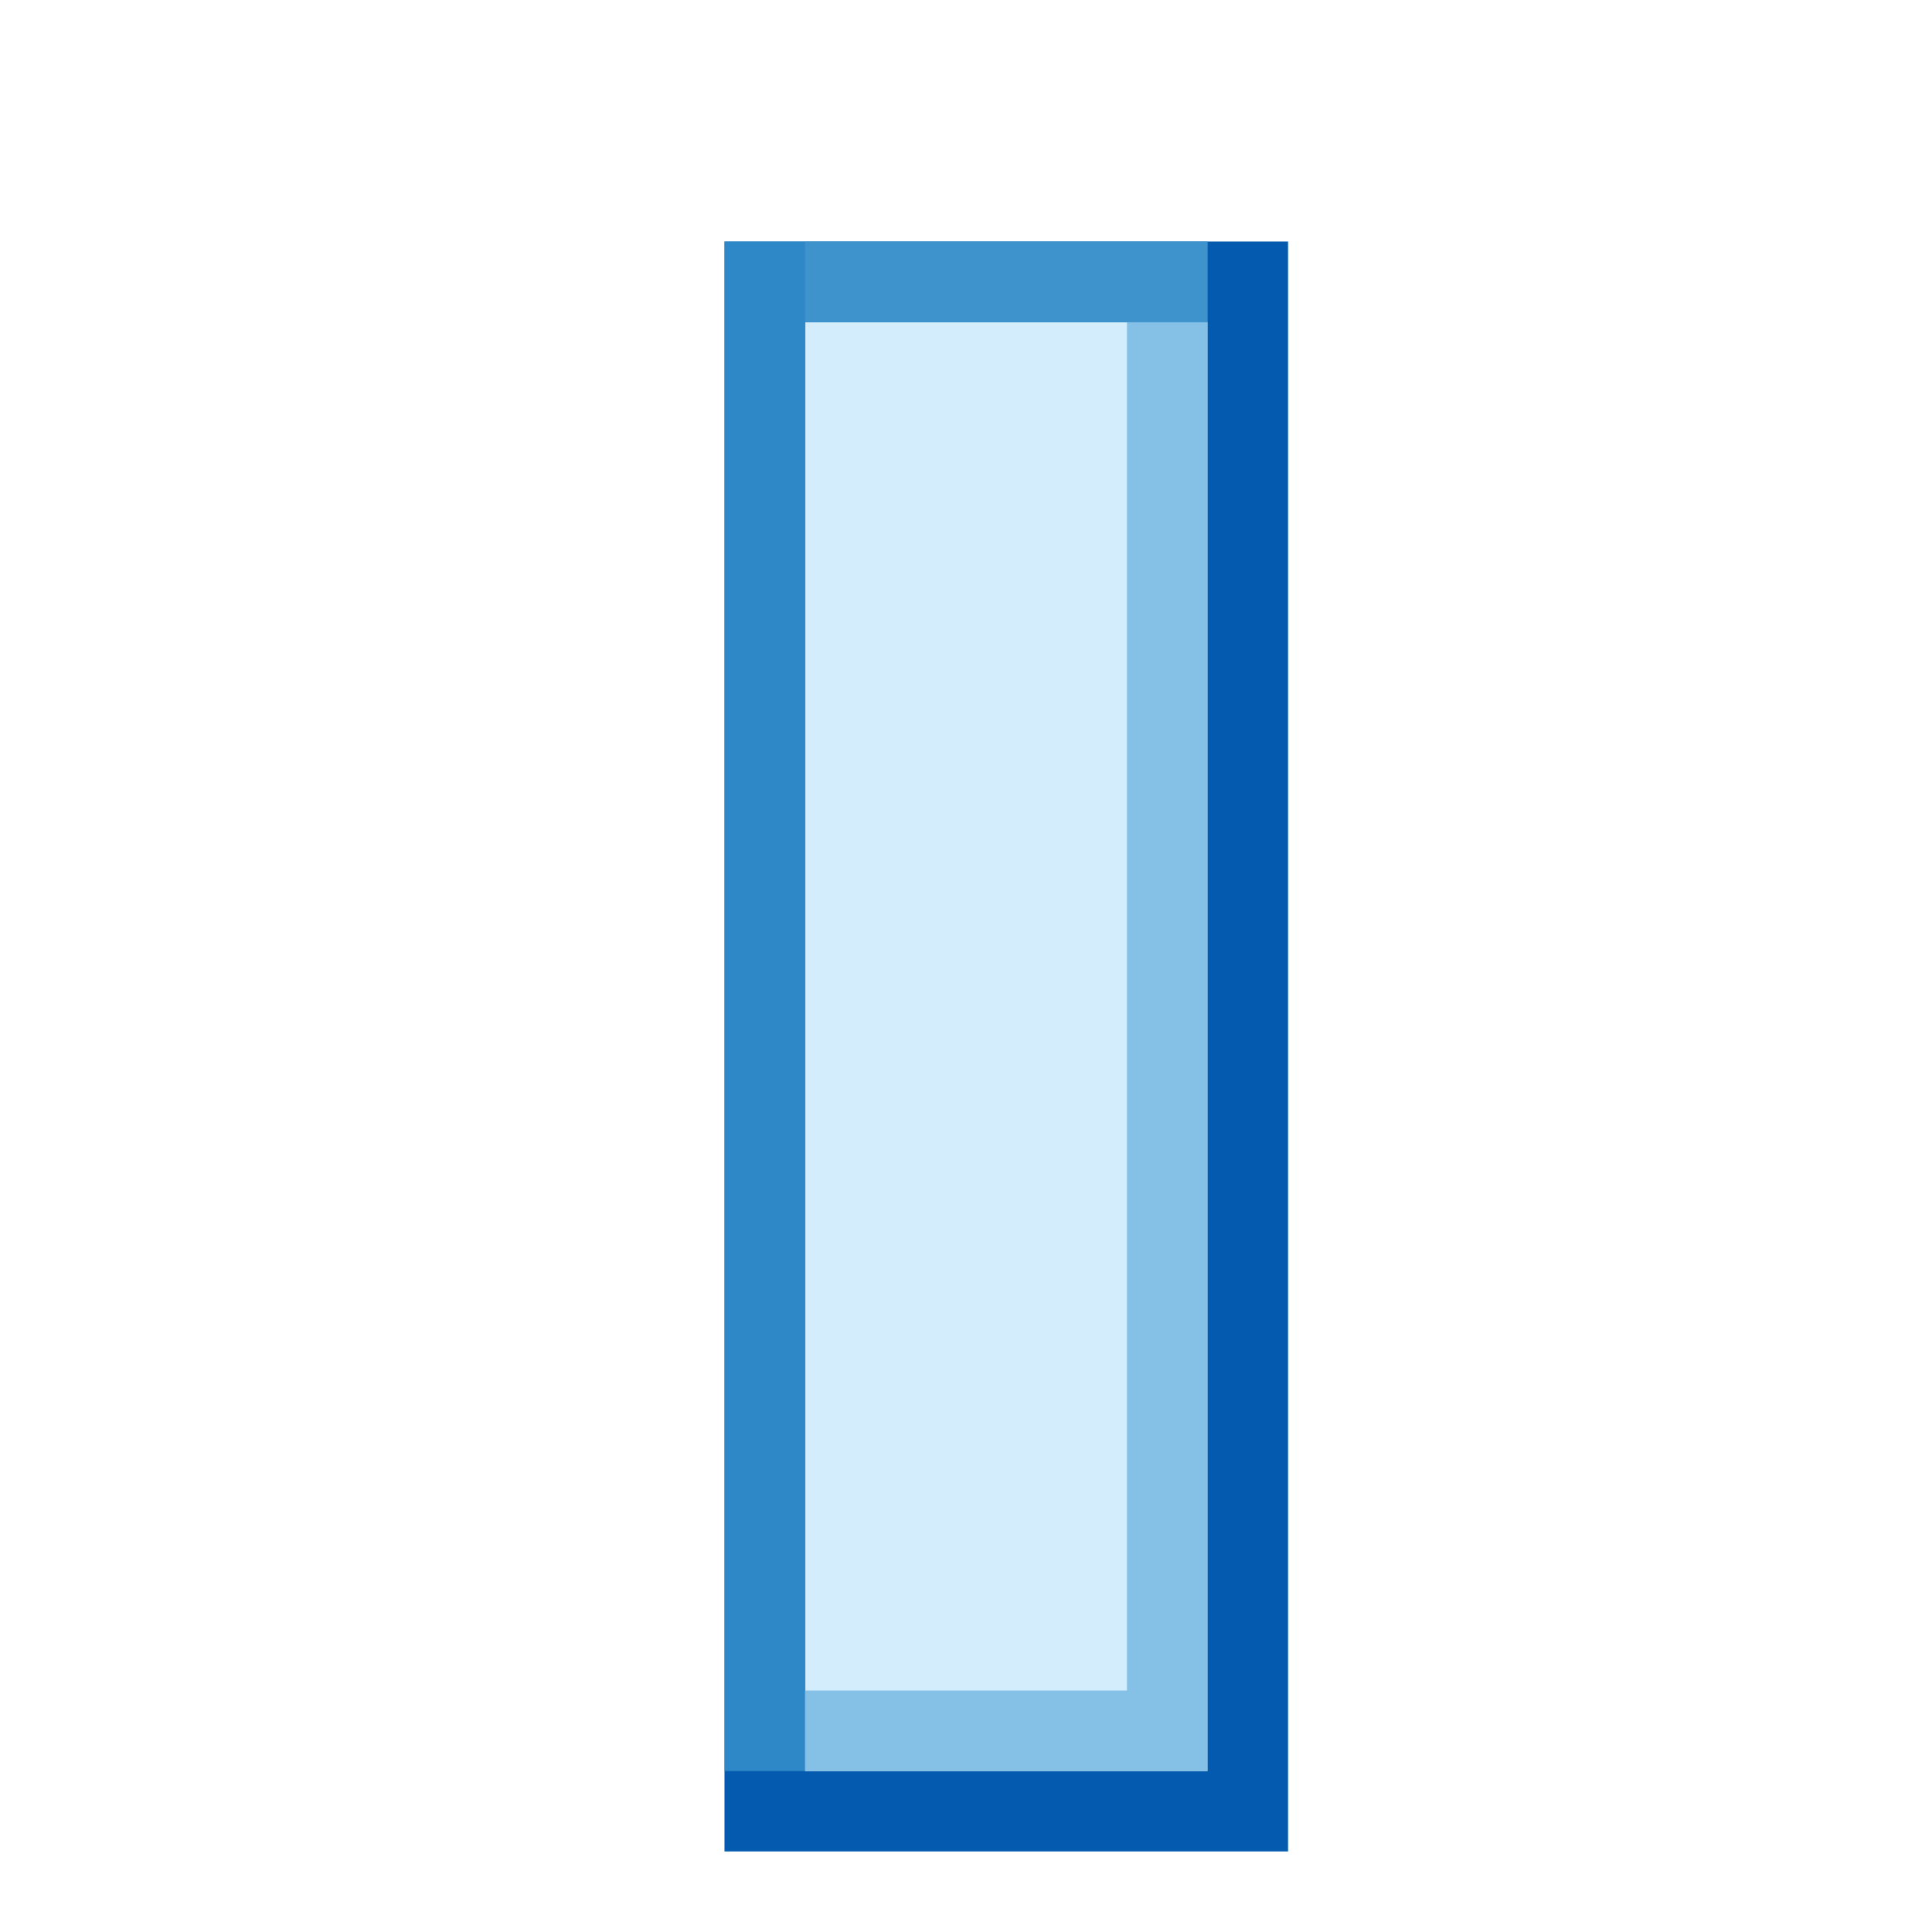
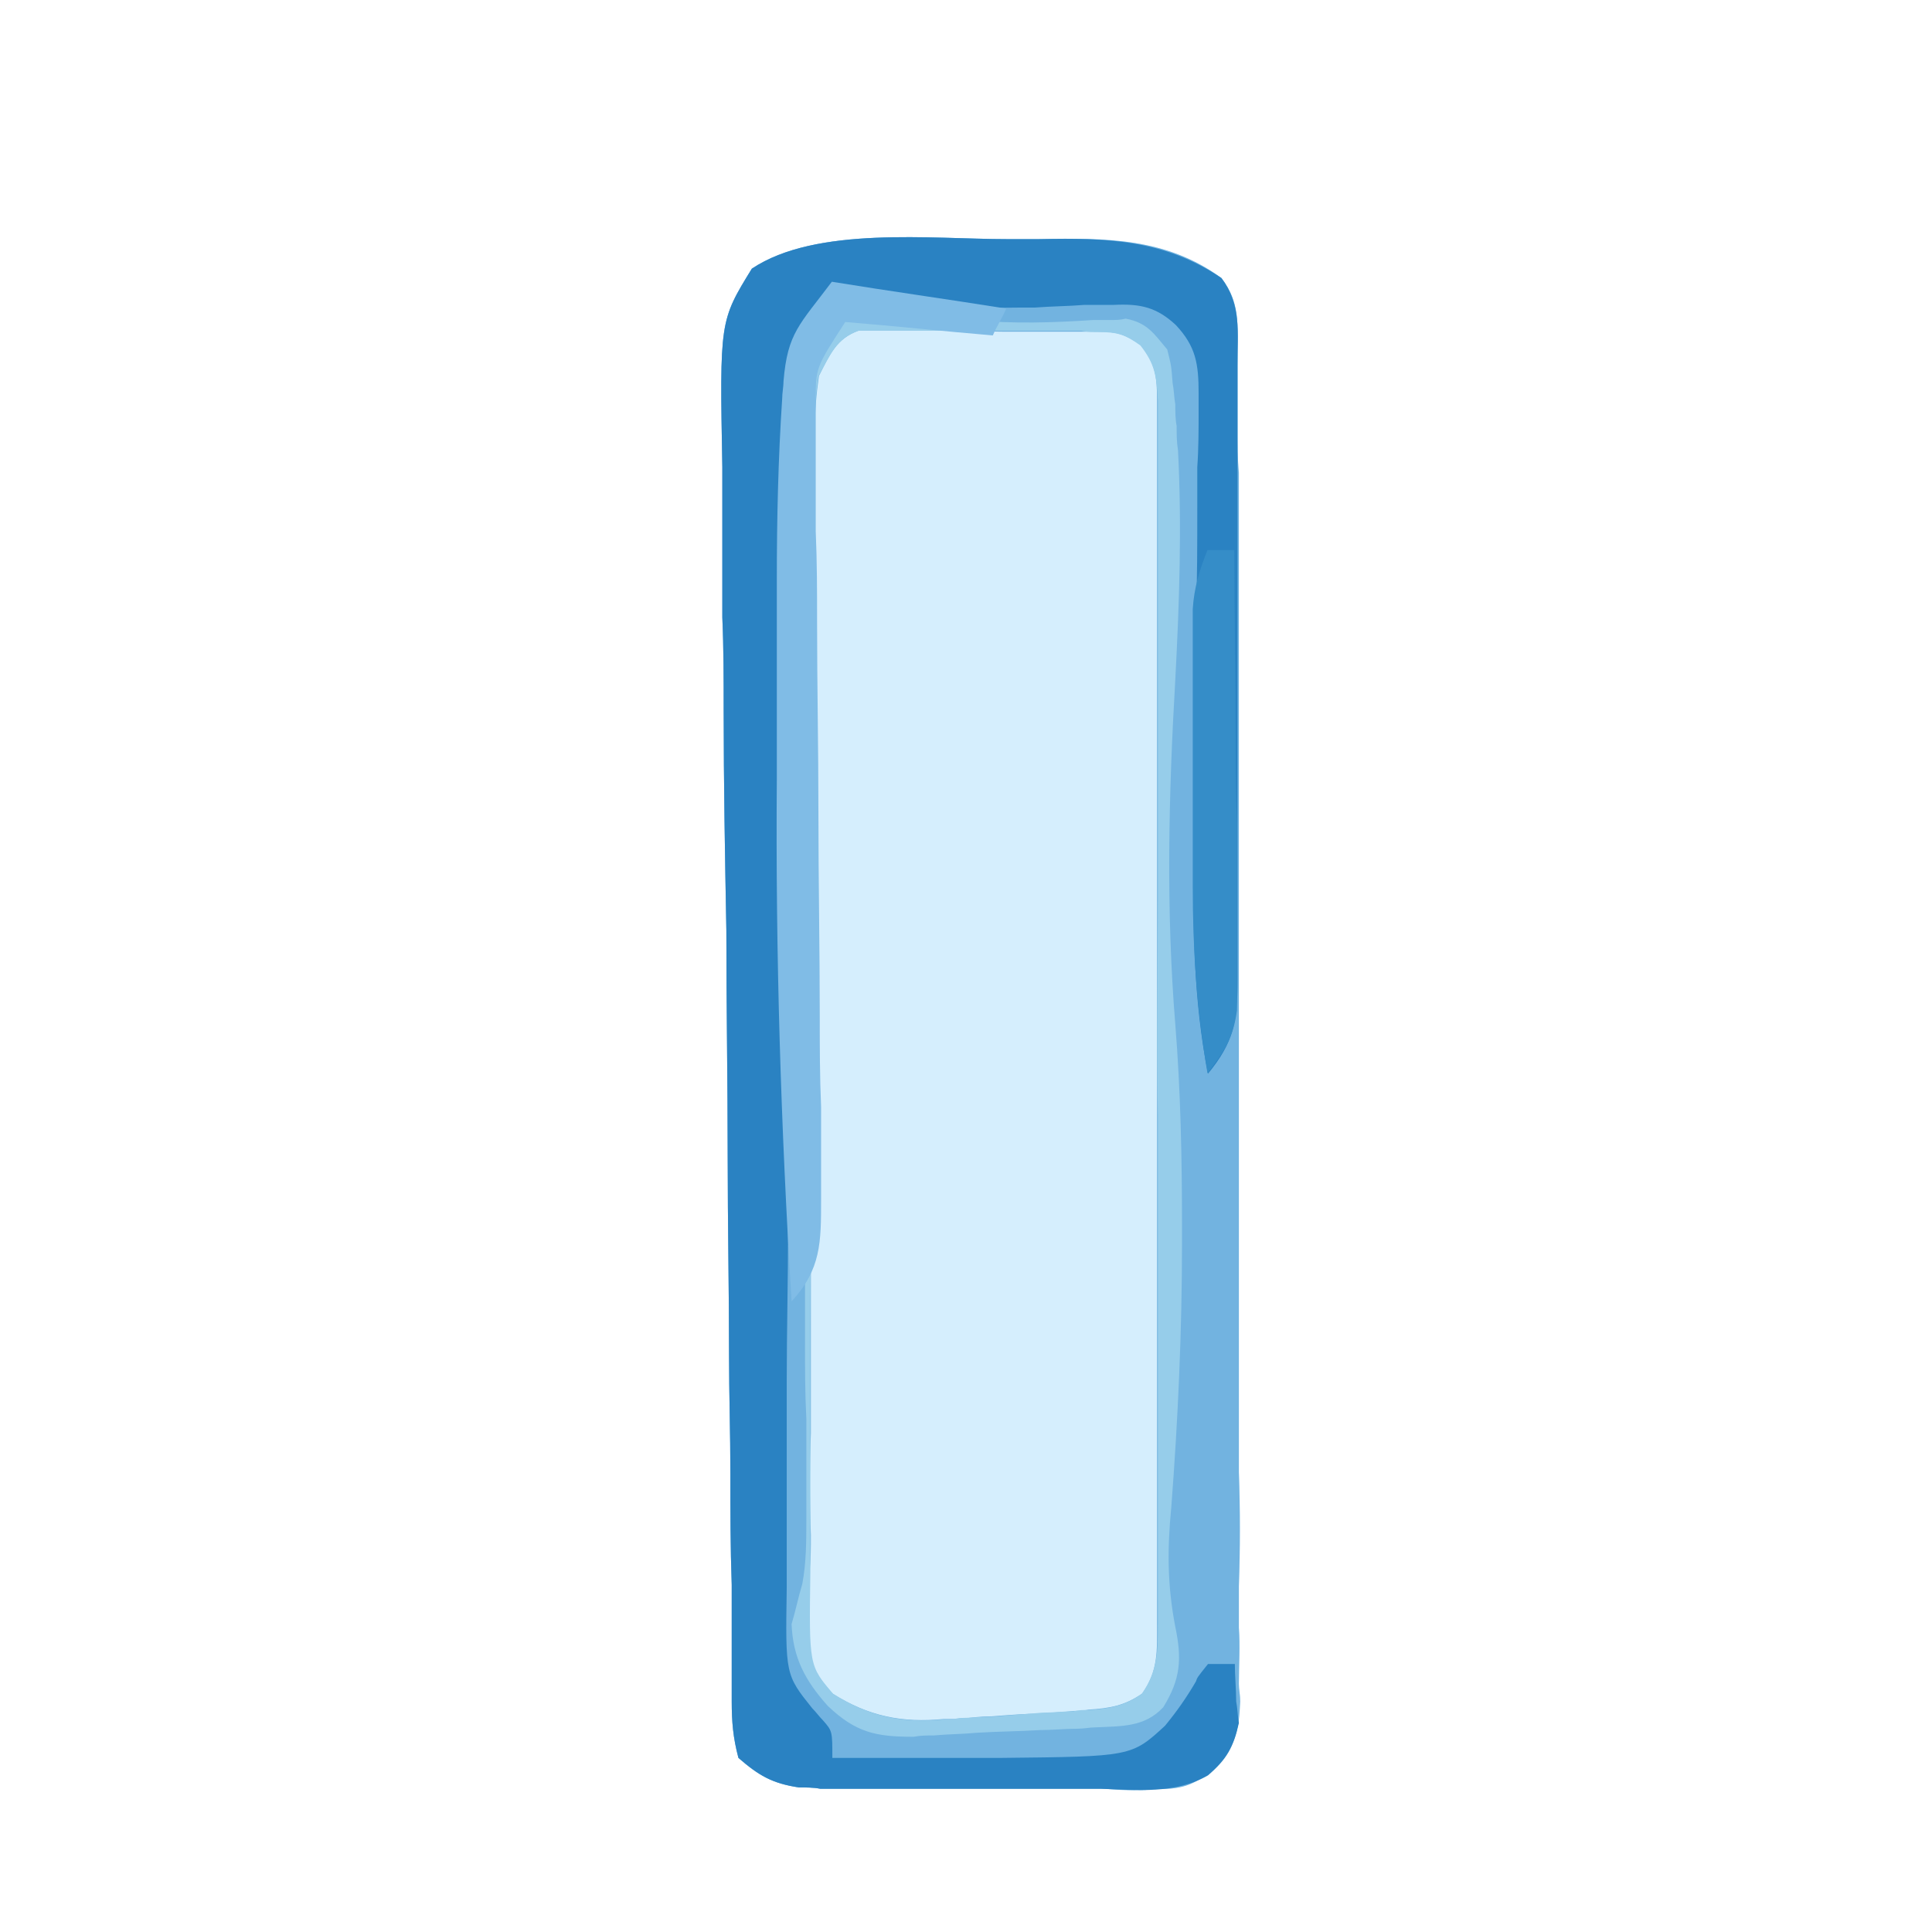
- <svg xmlns="http://www.w3.org/2000/svg" viewBox="0 0 96 96" version="1.1" width="96" height="96">
-   <path d="M0 0 C9.2 0 18.5 0 28 0 C28 26.4 28 52.8 28 80 C18.8 80 9.5 80 0 80 C0 53.6 0 27.2 0 0 Z " fill="#D4EDFD" transform="translate(36,12)" />
-   <path d="M0 0 C9.2 0 18.5 0 28 0 C28 26.4 28 52.8 28 80 C18.8 80 9.5 80 0 80 C0 53.6 0 27.2 0 0 Z M4 4 C4 27.8 4 51.5 4 76 C10.6 76 17.2 76 24 76 C24 52.2 24 28.5 24 4 C17.4 4 10.8 4 4 4 Z " fill="#035AAE" transform="translate(36,12)" />
-   <path d="M0 0 C7.9 0 15.8 0 24 0 C24 1.3 24 2.6 24 4 C17.4 4 10.8 4 4 4 C4 27.8 4 51.5 4 76 C2.7 76 1.4 76 0 76 C0 50.9 0 25.8 0 0 Z " fill="#2E87C6" transform="translate(36,12)" />
-   <path d="M0 0 C1.3 0 2.6 0 4 0 C4 23.8 4 47.5 4 72 C-2.6 72 -9.2 72 -16 72 C-16 70.7 -16 69.4 -16 68 C-10.7 68 -5.4 68 0 68 C0 45.6 0 23.1 0 0 Z " fill="#85C0E7" transform="translate(56,16)" />
-   <path d="M0 0 C6.6 0 13.2 0 20 0 C20 1.3 20 2.6 20 4 C13.4 4 6.8 4 0 4 C0 2.7 0 1.4 0 0 Z " fill="#3E93CD" transform="translate(40,12)" />
+ <svg xmlns="http://www.w3.org/2000/svg" viewBox="0 0 144 144" version="1.1" width="144" height="144">
+   <path d="M0 0 C0.8 -0 1.6 -0 2.4 -0 C7.4 -0.1 11.9 -0.1 16 2.9 C17.4 4.7 17.2 6.4 17.2 8.5 C17.2 8.7 17.2 8.7 17.2 9.8 C17.2 11.3 17.2 12.8 17.2 14.3 C17.2 15.3 17.2 16.4 17.3 17.4 C17.3 20.3 17.3 23.2 17.3 26.1 C17.3 28.5 17.3 30.9 17.3 33.3 C17.3 39 17.3 44.6 17.3 50.3 C17.3 56.2 17.3 62 17.3 67.9 C17.3 72.9 17.3 77.9 17.3 82.9 C17.3 85.9 17.3 88.9 17.3 91.9 C17.4 94.7 17.4 97.6 17.3 100.4 C17.3 101.4 17.3 102.5 17.3 103.5 C17.4 104.9 17.3 106.3 17.3 107.7 C17.3 108.1 17.4 108.5 17.4 109 C17.3 111.1 17.1 112.3 15.5 113.9 C14 115.3 12.9 115.6 10.8 115.5 C10.5 115.6 10.5 115.6 9 115.6 C8.3 115.6 7.7 115.5 7 115.5 C6.3 115.5 5.6 115.5 4.9 115.5 C3.5 115.5 2.1 115.5 0.7 115.5 C-1.2 115.5 -3 115.5 -4.8 115.5 C-6.2 115.5 -7.6 115.5 -9.1 115.5 C-10.1 115.5 -11.1 115.5 -12 115.5 C-12.7 115.5 -13.3 115.5 -13.9 115.5 C-14.4 115.4 -15 115.4 -15.5 115.4 C-17.5 115.1 -18.5 114.5 -20 113.2 C-20.4 111.7 -20.5 110.5 -20.5 109 C-20.5 108.6 -20.5 108.1 -20.5 107.7 C-20.5 106.3 -20.5 104.8 -20.5 103.4 C-20.5 102.4 -20.5 101.4 -20.5 100.3 C-20.6 97.5 -20.6 94.8 -20.6 92 C-20.6 89 -20.7 86.1 -20.7 83.2 C-20.7 78.3 -20.8 73.4 -20.8 68.5 C-20.8 62.8 -20.9 57.2 -20.9 51.5 C-21 46.1 -21.1 40.6 -21.1 35.1 C-21.1 32.8 -21.1 30.5 -21.2 28.2 C-21.2 25.5 -21.2 22.7 -21.2 20 C-21.2 19 -21.2 18 -21.2 17 C-21.4 6.1 -21.4 6.1 -19 2.2 C-14.2 -1 -5.6 0 0 0 Z " fill="#D5EEFD" transform="translate(75.03833,17.82376)" />
+   <path d="M0 0 C0.8 -0 1.6 -0 2.4 -0 C7.4 -0.1 11.9 -0.1 16 2.9 C17.4 4.7 17.2 6.4 17.2 8.5 C17.2 8.7 17.2 8.7 17.2 9.8 C17.2 11.3 17.2 12.8 17.2 14.3 C17.2 15.3 17.2 16.4 17.3 17.4 C17.3 20.3 17.3 23.2 17.3 26.1 C17.3 28.5 17.3 30.9 17.3 33.3 C17.3 39 17.3 44.6 17.3 50.3 C17.3 56.2 17.3 62 17.3 67.9 C17.3 72.9 17.3 77.9 17.3 82.9 C17.3 85.9 17.3 88.9 17.3 91.9 C17.4 94.7 17.4 97.6 17.3 100.4 C17.3 101.4 17.3 102.5 17.3 103.5 C17.4 104.9 17.3 106.3 17.3 107.7 C17.3 108.1 17.4 108.5 17.4 109 C17.3 111.1 17.1 112.3 15.5 113.9 C14 115.3 12.9 115.6 10.8 115.5 C10.5 115.6 10.5 115.6 9 115.6 C8.3 115.6 7.7 115.5 7 115.5 C6.3 115.5 5.6 115.5 4.9 115.5 C3.5 115.5 2.1 115.5 0.7 115.5 C-1.2 115.5 -3 115.5 -4.8 115.5 C-6.2 115.5 -7.6 115.5 -9.1 115.5 C-10.1 115.5 -11.1 115.5 -12 115.5 C-12.7 115.5 -13.3 115.5 -13.9 115.5 C-14.4 115.4 -15 115.4 -15.5 115.4 C-17.5 115.1 -18.5 114.5 -20 113.2 C-20.4 111.7 -20.5 110.5 -20.5 109 C-20.5 108.6 -20.5 108.1 -20.5 107.7 C-20.5 106.3 -20.5 104.8 -20.5 103.4 C-20.5 102.4 -20.5 101.4 -20.5 100.3 C-20.6 97.5 -20.6 94.8 -20.6 92 C-20.6 89 -20.7 86.1 -20.7 83.2 C-20.7 78.3 -20.8 73.4 -20.8 68.5 C-20.8 62.8 -20.9 57.2 -20.9 51.5 C-21 46.1 -21.1 40.6 -21.1 35.1 C-21.1 32.8 -21.1 30.5 -21.2 28.2 C-21.2 25.5 -21.2 22.7 -21.2 20 C-21.2 19 -21.2 18 -21.2 17 C-21.4 6.1 -21.4 6.1 -19 2.2 C-14.2 -1 -5.6 0 0 0 Z M-14 10.2 C-14.2 11.6 -14.3 12.8 -14.3 14.2 C-14.3 14.6 -14.3 15 -14.3 15.4 C-14.3 16.7 -14.3 18 -14.3 19.4 C-14.4 20.3 -14.4 21.3 -14.4 22.2 C-14.4 24.8 -14.4 27.4 -14.4 30 C-14.4 31.6 -14.4 33.2 -14.4 34.8 C-14.4 40.4 -14.5 46.1 -14.5 51.7 C-14.5 56.9 -14.5 62.2 -14.5 67.4 C-14.6 71.9 -14.6 76.4 -14.6 80.9 C-14.6 83.6 -14.6 86.3 -14.6 89 C-14.7 91.5 -14.7 94 -14.6 96.6 C-14.6 97.5 -14.6 98.4 -14.7 99.4 C-14.8 106.3 -14.8 106.3 -13 108.4 C-10.3 110.1 -7.8 110.6 -4.7 110.3 C-4.3 110.3 -3.9 110.3 -3.5 110.3 C-2.7 110.2 -1.9 110.1 -1.1 110.1 C0.2 110 1.4 109.9 2.6 109.9 C3.4 109.8 4.2 109.8 5 109.7 C5.4 109.7 5.7 109.7 6.1 109.6 C7.7 109.5 8.8 109.3 10.1 108.4 C11.3 106.7 11.2 105.2 11.2 103.2 C11.2 102.8 11.2 102.4 11.2 102 C11.2 100.7 11.2 99.3 11.2 98 C11.2 97 11.2 96.1 11.2 95.1 C11.2 92.5 11.2 89.9 11.2 87.3 C11.2 84.5 11.2 81.8 11.2 79 C11.2 74.5 11.2 69.9 11.2 65.3 C11.2 60 11.2 54.6 11.2 49.3 C11.2 44.8 11.2 40.2 11.2 35.6 C11.2 32.9 11.2 30.2 11.2 27.5 C11.2 24.9 11.2 22.4 11.2 19.8 C11.2 18.9 11.2 17.9 11.2 17 C11.2 15.7 11.2 14.4 11.2 13.1 C11.2 12.7 11.2 12.4 11.2 12 C11.2 10.3 11.1 9.3 10 7.9 C8.8 7.1 8.3 6.9 6.8 6.9 C6.4 6.9 6 6.9 5.6 6.9 C5.4 6.9 5.4 6.9 4.2 6.9 C3.8 6.9 3.3 6.9 2.9 6.9 C1.9 6.9 0.9 6.9 -0.1 6.9 C-1.5 6.9 -3 6.8 -4.5 6.8 C-5.4 6.8 -6.4 6.8 -7.3 6.8 C-7.8 6.8 -8.2 6.8 -8.7 6.8 C-9.1 6.8 -9.5 6.8 -9.9 6.8 C-10.3 6.8 -10.6 6.8 -11 6.8 C-12.7 7.4 -13.2 8.6 -14 10.2 Z " fill="#72B3E0" transform="translate(75.03833,17.82376)" />
+   <path d="M0 0 C0.8 -0 1.6 -0 2.4 -0 C7.4 -0.1 11.7 -0 16 2.9 C17.5 4.9 17.2 6.9 17.2 9.4 C17.2 9.9 17.2 10.5 17.2 11 C17.2 12.8 17.2 14.5 17.2 16.3 C17.2 17.5 17.2 18.7 17.2 20 C17.2 22.5 17.2 25.1 17.2 27.7 C17.2 30.9 17.2 34.2 17.2 37.5 C17.2 40 17.2 42.6 17.2 45.1 C17.2 46.3 17.2 47.5 17.2 48.7 C17.2 50.4 17.2 52.1 17.2 53.8 C17.2 54.3 17.2 54.8 17.2 55.3 C17.2 58.3 16.9 59.9 15 62.2 C13.9 56.7 13.9 51.4 13.9 45.8 C14 44.3 14 42.7 14 41.2 C14 36.8 14.1 32.5 14.1 28.1 C14.2 25.4 14.2 22.7 14.2 20 C14.2 19 14.2 18 14.2 17 C14.3 15.6 14.3 14.1 14.3 12.7 C14.3 12.3 14.3 11.9 14.3 11.5 C14.3 9.3 14.1 8 12.6 6.4 C11.2 5.1 10 4.8 8 4.9 C7.7 4.9 7.3 4.9 6.9 4.9 C6.8 4.9 6.8 4.9 5.8 4.9 C4.6 5 3.4 5 2.1 5.1 C0.6 5.1 -1 5.1 -2.6 5.2 C-2.8 5.2 -2.8 5.2 -3.8 5.2 C-6.9 5.2 -9.9 4.9 -13 4.2 C-14.7 6.3 -15.3 7.8 -15.4 10.5 C-15.5 11.2 -15.5 11.8 -15.6 12.5 C-15.6 13.2 -15.6 13.9 -15.7 14.6 C-15.7 15.4 -15.7 16.2 -15.8 16.9 C-16.2 25.4 -16.2 34 -16.2 42.5 C-16.2 43.9 -16.2 45.2 -16.3 46.6 C-16.3 50.8 -16.3 55 -16.3 59.3 C-16.3 64.1 -16.3 69 -16.3 73.8 C-16.3 77.6 -16.4 81.4 -16.4 85.2 C-16.4 87.4 -16.4 89.7 -16.4 91.9 C-16.4 94 -16.4 96.1 -16.4 98.2 C-16.4 99 -16.4 99.7 -16.4 100.5 C-16.5 107 -16.5 107 -14.5 109.5 C-14.2 109.8 -14 110.1 -13.7 110.4 C-13 111.2 -13 111.2 -13 113.2 C-9.9 113.2 -6.8 113.2 -3.7 113.2 C-2.6 113.2 -1.5 113.2 -0.4 113.2 C9.3 113.1 9.3 113.1 11.8 110.8 C12.7 109.7 13.4 108.7 14.1 107.5 C14.2 107.2 14.2 107.2 15 106.2 C15.6 106.2 16.3 106.2 17 106.2 C17 107.1 17.1 108.1 17.1 109 C17.2 109.5 17.2 110 17.3 110.6 C16.9 112.4 16.4 113.3 15 114.5 C12.6 115.9 9.7 115.6 7 115.5 C6.3 115.5 5.6 115.5 4.9 115.5 C3.5 115.5 2.1 115.5 0.7 115.5 C-1.2 115.5 -3 115.5 -4.8 115.5 C-6.2 115.5 -7.6 115.5 -9.1 115.5 C-10.1 115.5 -11.1 115.5 -12 115.5 C-12.7 115.5 -13.3 115.5 -13.9 115.5 C-14.4 115.4 -15 115.4 -15.5 115.4 C-17.5 115.1 -18.5 114.5 -20 113.2 C-20.4 111.7 -20.5 110.5 -20.5 109 C-20.5 108.6 -20.5 108.1 -20.5 107.7 C-20.5 106.3 -20.5 104.8 -20.5 103.4 C-20.5 102.4 -20.5 101.4 -20.5 100.3 C-20.6 97.5 -20.6 94.8 -20.6 92 C-20.6 89 -20.7 86.1 -20.7 83.2 C-20.7 78.3 -20.8 73.4 -20.8 68.5 C-20.8 62.8 -20.9 57.2 -20.9 51.5 C-21 46.1 -21.1 40.6 -21.1 35.1 C-21.1 32.8 -21.1 30.5 -21.2 28.2 C-21.2 25.5 -21.2 22.7 -21.2 20 C-21.2 19 -21.2 18 -21.2 17 C-21.4 6.1 -21.4 6.1 -19 2.2 C-14.2 -1 -5.6 0 0 0 Z " fill="#2A82C2" transform="translate(75.03833,17.82376)" />
+   <path d="M0 0 C1 0.1 2 0.3 2.9 0.4 C3.4 0.5 3.9 0.5 4.5 0.6 C7.5 0.9 10.5 0.8 13.5 0.6 C13.9 0.6 14.3 0.6 14.8 0.6 C15.2 0.6 15.5 0.6 15.9 0.5 C17.5 0.8 18 1.6 19 2.8 C19.3 4 19.3 4 19.4 5.3 C19.5 5.8 19.5 6.3 19.6 6.9 C19.6 7.4 19.6 8 19.7 8.5 C19.7 9.1 19.7 9.7 19.8 10.3 C20.1 16 19.9 21.7 19.6 27.4 C19.1 36 18.9 44.5 19.6 53.1 C20 58.1 20.1 63.1 20.1 68.2 C20.1 68.6 20.1 69 20.1 69.4 C20.1 76 19.8 82.6 19.3 89.1 C19 92.2 19 94.9 19.6 98 C20.1 100.4 20 101.9 18.7 104 C17.3 105.5 15.6 105.4 13.6 105.5 C13.2 105.5 12.8 105.6 12.3 105.6 C11.4 105.6 10.4 105.7 9.5 105.7 C7.9 105.8 6.4 105.8 4.8 105.9 C3.8 106 2.7 106 1.6 106.1 C1.1 106.1 0.6 106.1 0.1 106.2 C-2.7 106.2 -4.2 105.9 -6.3 103.9 C-8 102 -8.9 100.3 -9 97.8 C-8.7 96.8 -8.5 95.8 -8.2 94.8 C-7.9 93.2 -7.9 91.6 -7.9 89.9 C-7.9 89.5 -7.9 89.1 -7.9 88.8 C-7.9 87.5 -7.9 86.3 -7.9 85.1 C-7.9 84.2 -7.9 83.3 -7.9 82.5 C-8 80.6 -8 78.7 -8 76.8 C-8 73.8 -8 70.8 -8 67.8 C-8.1 59.3 -8.1 50.8 -8.2 42.3 C-8.2 37.6 -8.2 32.9 -8.2 28.2 C-8.2 25.2 -8.3 22.2 -8.3 19.3 C-8.3 17.4 -8.3 15.6 -8.3 13.7 C-8.3 12.8 -8.3 12 -8.3 11.1 C-8.5 3.4 -8.5 3.4 -5.9 0.3 C-4 -0.9 -2.1 -0.4 0 0 Z M-7 4.8 C-7.2 6.2 -7.3 7.4 -7.3 8.8 C-7.3 9.2 -7.3 9.6 -7.3 10 C-7.3 11.3 -7.3 12.6 -7.3 13.9 C-7.3 14.9 -7.3 15.8 -7.3 16.8 C-7.4 19.4 -7.4 22 -7.4 24.5 C-7.4 26.2 -7.4 27.8 -7.4 29.4 C-7.4 35 -7.4 40.6 -7.4 46.3 C-7.4 51.5 -7.5 56.7 -7.5 62 C-7.5 66.5 -7.6 71 -7.6 75.5 C-7.6 78.2 -7.6 80.9 -7.6 83.6 C-7.6 86.1 -7.6 88.6 -7.6 91.1 C-7.6 92.1 -7.6 93 -7.6 93.9 C-7.7 100.9 -7.7 100.9 -5.9 103 C-3.2 104.7 -0.8 105.2 2.4 104.9 C2.7 104.9 3.1 104.9 3.5 104.8 C4.3 104.8 5.1 104.7 6 104.7 C7.2 104.6 8.4 104.5 9.7 104.4 C10.5 104.4 11.3 104.3 12 104.3 C12.4 104.2 12.8 104.2 13.2 104.2 C14.7 104.1 15.8 103.9 17.1 103 C18.3 101.3 18.3 99.8 18.3 97.8 C18.3 97.4 18.3 97 18.3 96.6 C18.3 95.2 18.3 93.9 18.3 92.6 C18.3 91.6 18.3 90.6 18.3 89.7 C18.3 87.1 18.3 84.4 18.3 81.8 C18.3 79.1 18.3 76.4 18.3 73.6 C18.3 69 18.3 64.4 18.3 59.8 C18.2 54.5 18.3 49.2 18.3 43.9 C18.3 39.3 18.3 34.8 18.3 30.2 C18.3 27.5 18.3 24.8 18.3 22 C18.3 19.5 18.3 16.9 18.3 14.4 C18.3 13.4 18.3 12.5 18.3 11.5 C18.3 10.3 18.3 9 18.3 7.7 C18.3 7.3 18.3 6.9 18.3 6.6 C18.2 4.8 18.1 3.9 17 2.5 C15.9 1.7 15.3 1.5 13.9 1.5 C13.5 1.5 13 1.5 12.6 1.4 C12.4 1.4 12.4 1.4 11.3 1.4 C10.8 1.4 10.4 1.4 9.9 1.4 C8.9 1.4 8 1.4 7 1.4 C5.5 1.4 4 1.4 2.5 1.4 C1.6 1.4 0.7 1.4 -0.3 1.4 C-0.7 1.4 -1.2 1.4 -1.6 1.4 C-2 1.4 -2.5 1.4 -2.9 1.4 C-3.2 1.4 -3.6 1.4 -4 1.4 C-5.7 2 -6.1 3.2 -7 4.8 Z " fill="#96CDEA" transform="translate(68,23.25)" />
+   <path d="M0 0 C4.3 0.7 8.6 1.3 13 2 C12.7 2.7 12.3 3.3 12 4 C8.4 3.7 4.7 3.3 1 3 C-1.2 6.4 -1.2 6.4 -1.2 8.9 C-1.2 9.4 -1.2 10 -1.2 10.6 C-1.2 11.2 -1.2 11.8 -1.2 12.4 C-1.2 13.4 -1.2 14.4 -1.2 15.4 C-1.2 16.5 -1.2 17.6 -1.2 18.6 C-1.1 20.9 -1.1 23.1 -1.1 25.3 C-1.1 30 -1 34.8 -1 39.5 C-1 44.6 -0.9 49.7 -0.9 54.8 C-0.9 57 -0.9 59.2 -0.8 61.5 C-0.8 62.5 -0.8 63.5 -0.8 64.6 C-0.8 65.9 -0.8 67.1 -0.8 68.4 C-0.8 71.6 -0.8 73.6 -3 76 C-3.8 63 -4.2 50.1 -4.1 37.1 C-4.1 34.8 -4.1 32.5 -4.1 30.2 C-4.1 28.4 -4.1 26.6 -4.1 24.8 C-4.1 23.9 -4.1 23.1 -4.1 22.2 C-4.1 17.7 -4 13.2 -3.7 8.7 C-3.7 8.3 -3.6 7.8 -3.6 7.4 C-3.3 3.8 -2.4 3.2 0 0 Z " fill="#80BCE6" transform="translate(62,21)" />
+   <path d="M0 0 C0.7 0 1.3 0 2 0 C2 4.6 2.1 9.3 2.1 13.9 C2.1 16.1 2.1 18.2 2.2 20.4 C2.2 22.5 2.2 24.6 2.2 26.6 C2.2 27.4 2.2 28.2 2.2 29 C2.2 30.1 2.2 31.2 2.2 32.4 C2.2 33 2.2 33.6 2.2 34.3 C1.9 36.4 1.3 37.3 0 39 C-0.8 34.3 -1.1 29.8 -1.1 25.1 C-1.1 24.5 -1.1 23.8 -1.1 23.2 C-1.1 21.9 -1.1 20.6 -1.1 19.2 C-1.1 17.6 -1.1 15.9 -1.1 14.2 C-1.1 12.6 -1.1 11 -1.1 9.4 C-1.1 8.8 -1.1 8.2 -1.1 7.6 C-1.1 7 -1.1 6.5 -1.1 5.9 C-1.1 5.4 -1.1 4.9 -1.1 4.4 C-1 2.8 -0.6 1.5 0 0 Z " fill="#358DC8" transform="translate(90,41)" />
</svg>
